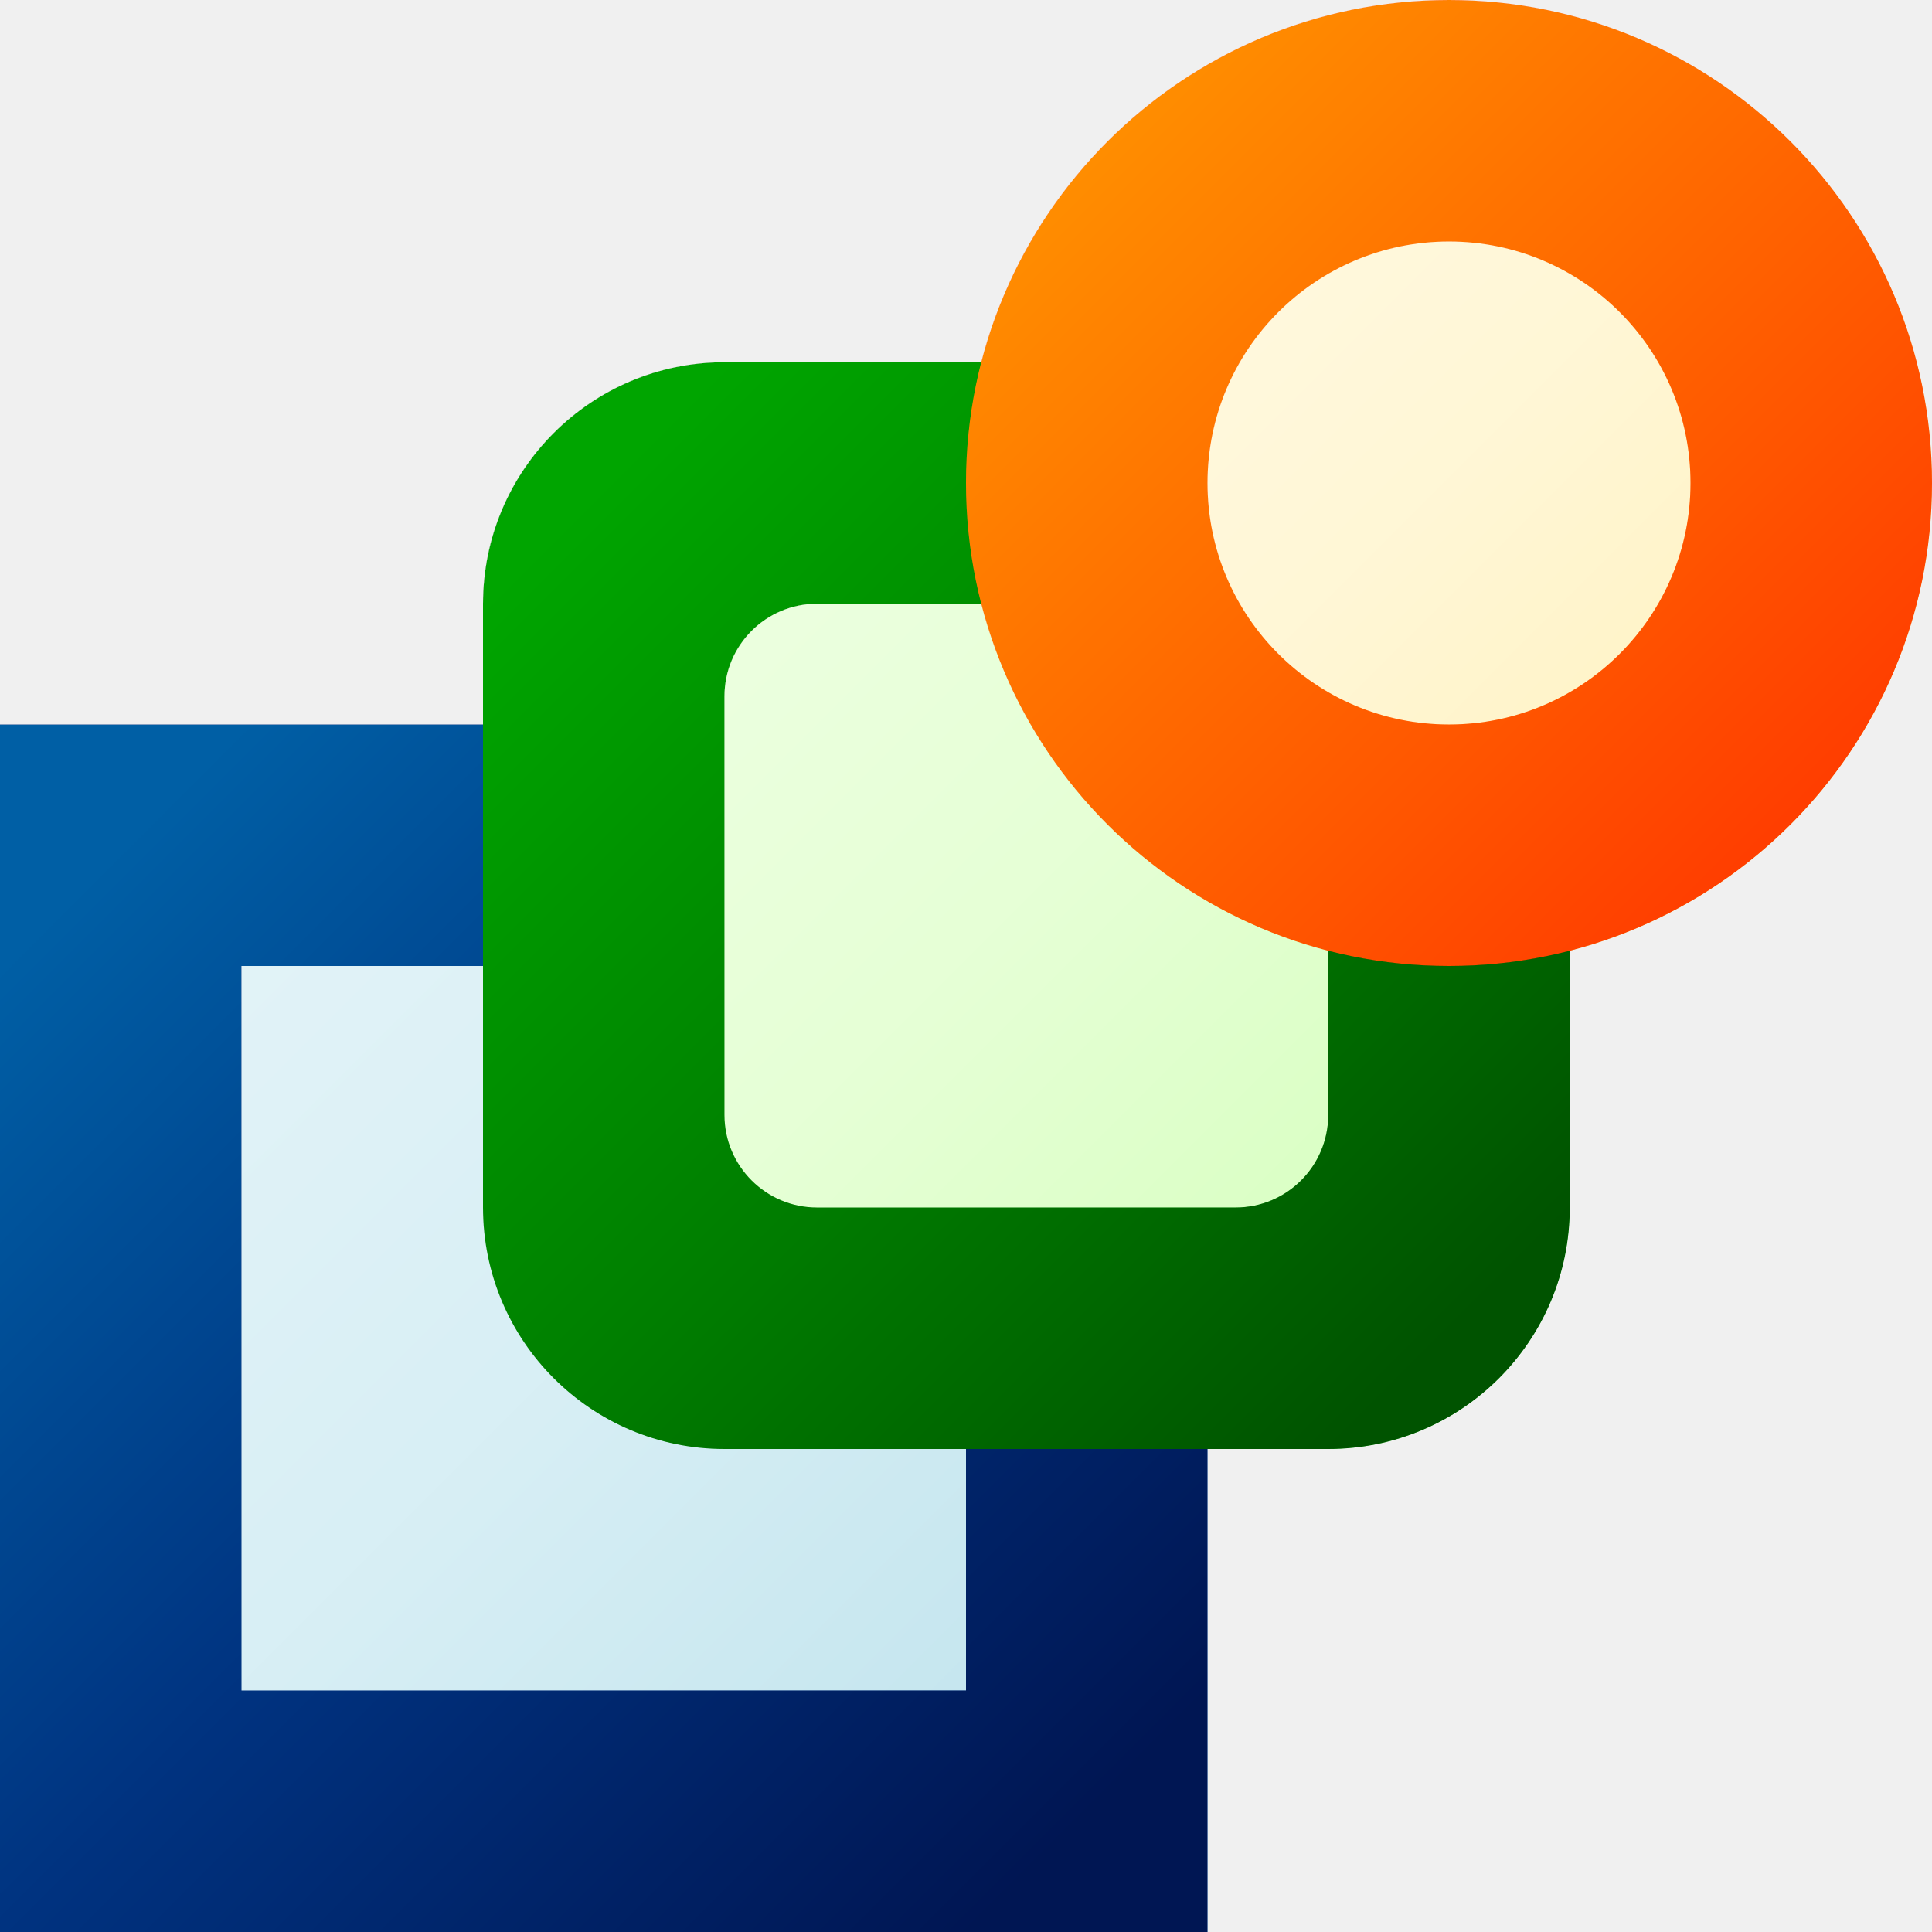
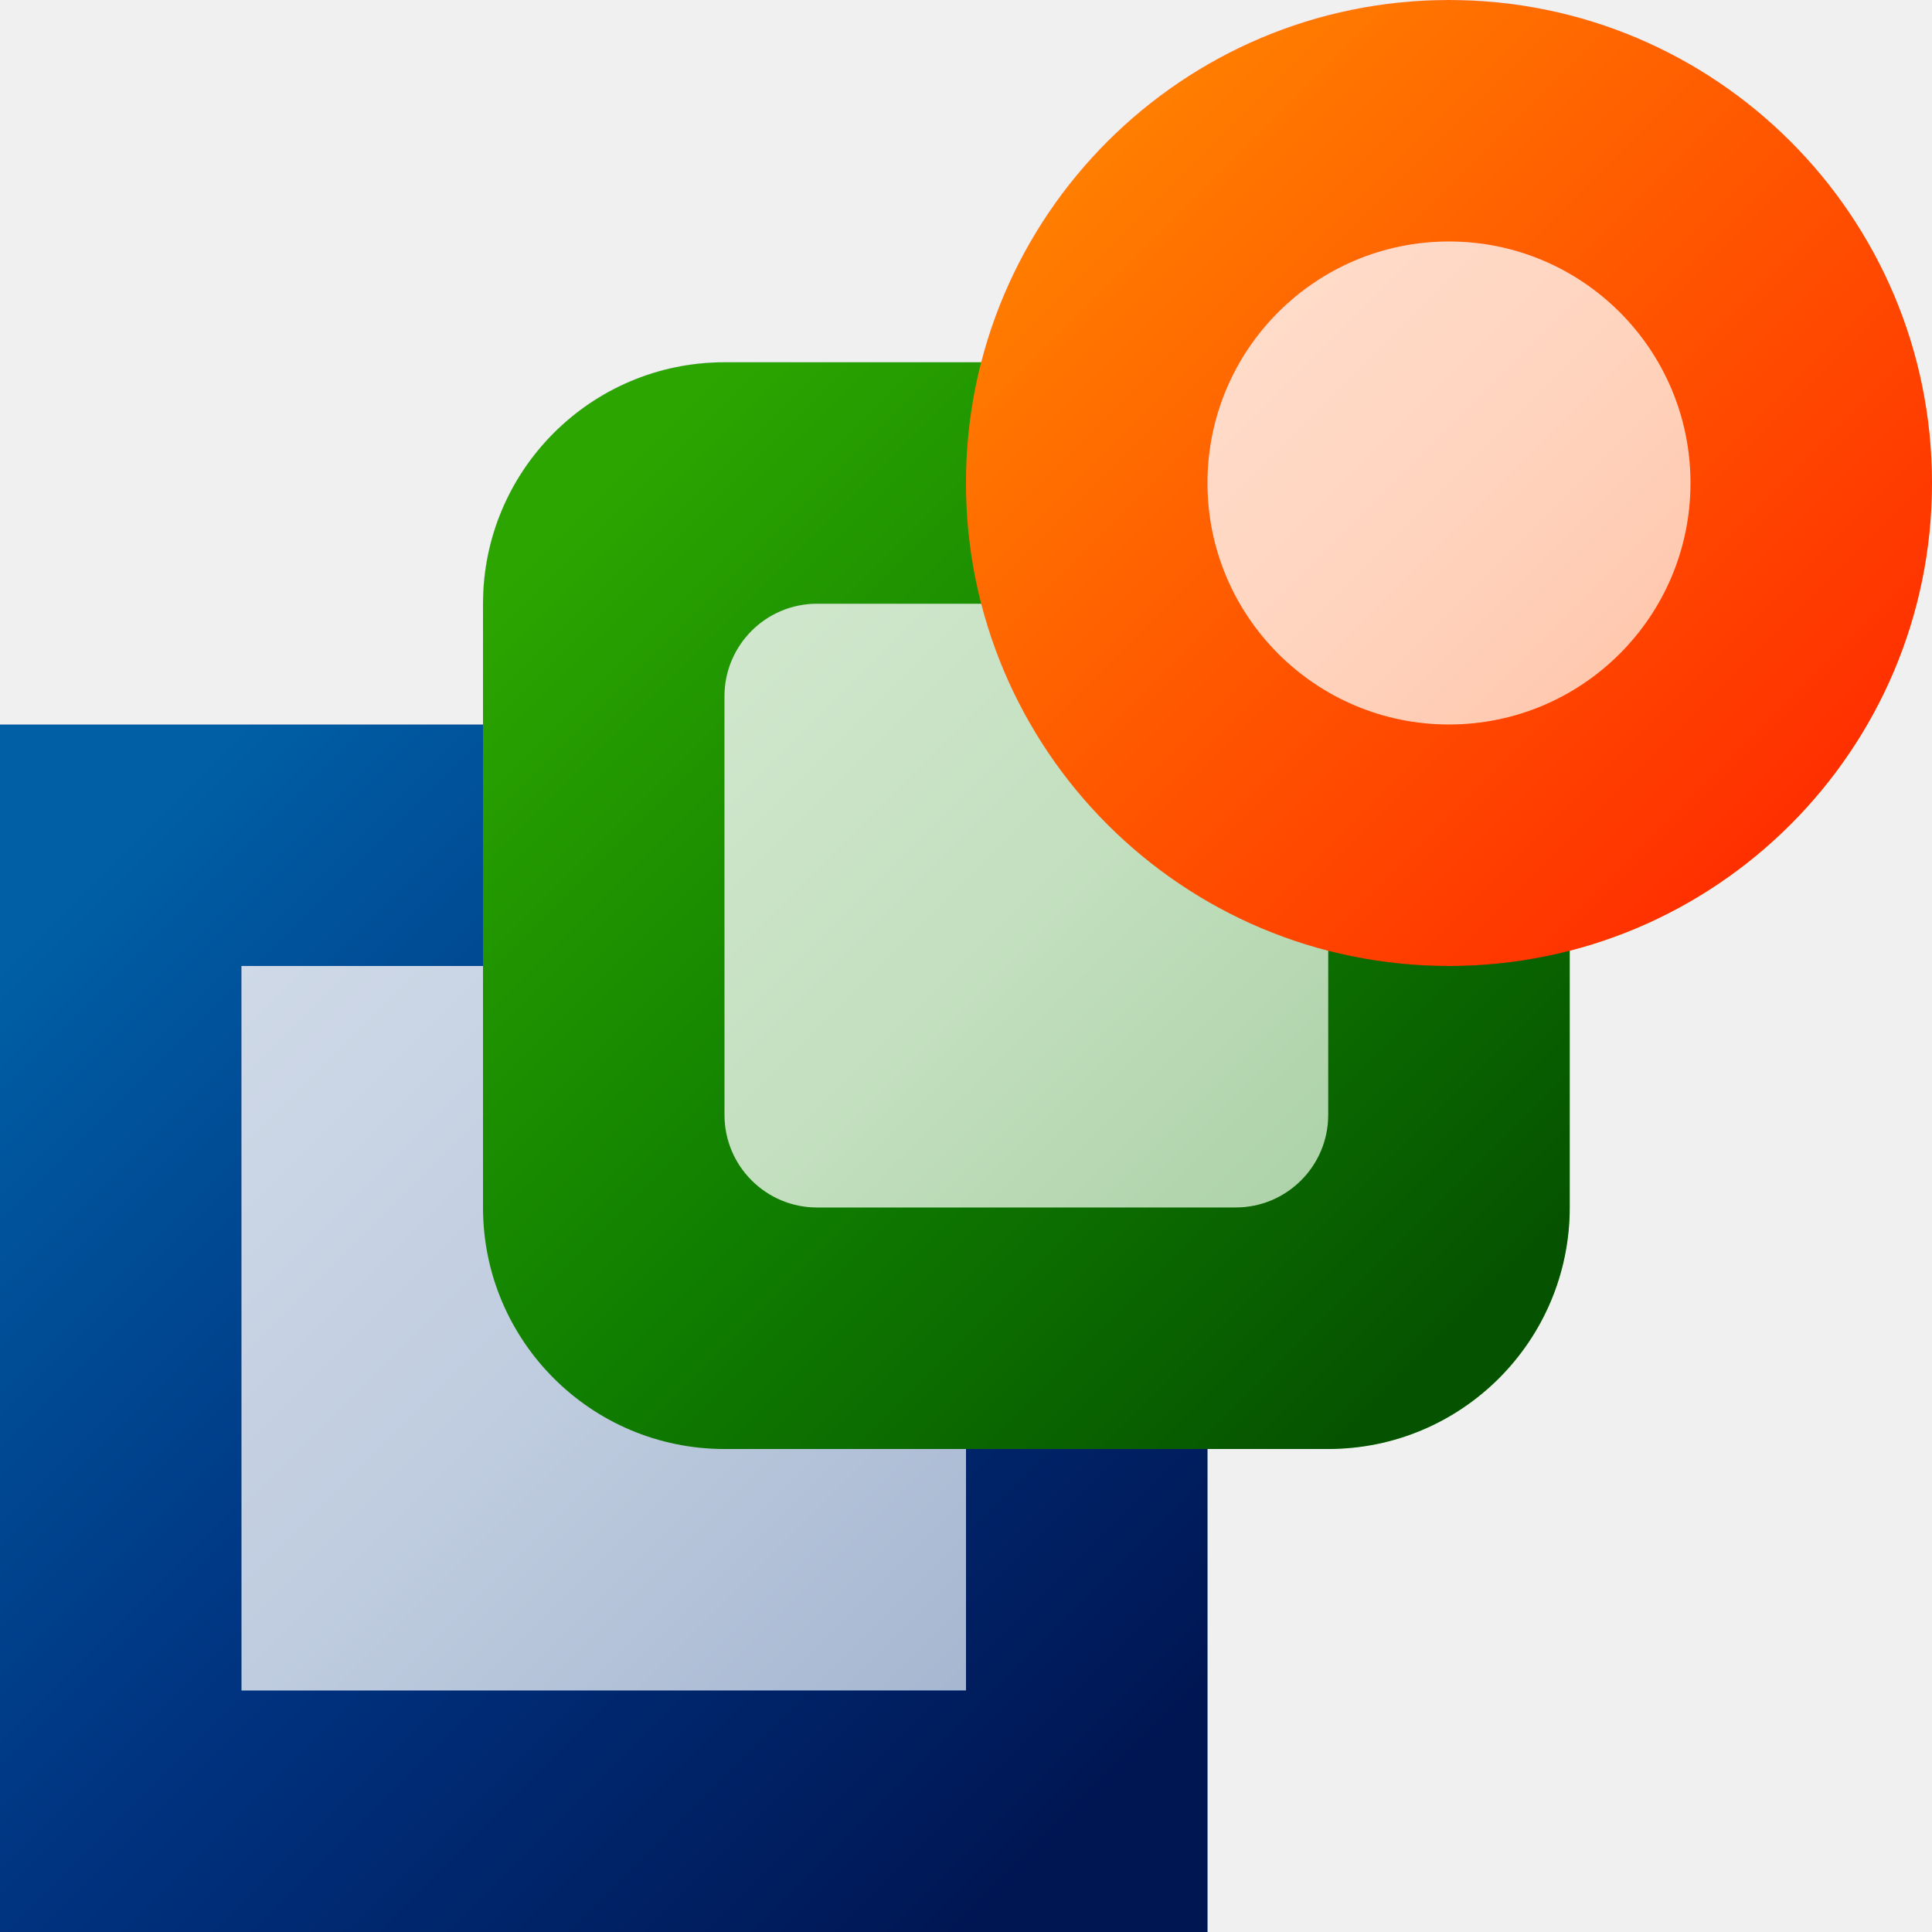
- <svg xmlns="http://www.w3.org/2000/svg" xmlns:xlink="http://www.w3.org/1999/xlink" width="240" height="240" viewBox="0 0 63.5 63.5" version="1.1" id="svg1">
-   <style id="style21" />
+ <svg xmlns="http://www.w3.org/2000/svg" xmlns:xlink="http://www.w3.org/1999/xlink" width="240" height="240" viewBox="0 0 240 240" version="1.1" id="svg1">
+   <style id="style21">.form1-bg { fill:#003380; }
+ .form2-bg { fill:#118000; }
+ .form3-bg { fill:#ff5500; }
+ .inlay { 
+     opacity:0.75;
+     fill:#ffffff;
+ }
+ .gradient_fx { 
+     opacity:0.7;
+     mix-blend-mode:soft-light;
+ }
+ </style>
  <defs id="defs1">
    <linearGradient id="linearGradient10">
      <stop style="stop-color:#ffffff;stop-opacity:1;" offset="0" id="stop10" />
      <stop style="stop-color:#000000;stop-opacity:1;" offset="1" id="stop11" />
    </linearGradient>
    <filter style="color-interpolation-filters:sRGB" id="filter8" x="0" y="0" width="1" height="1">
      <feBlend in2="BackgroundImage" mode="lighten" result="fbSourceGraphic" id="feBlend8" />
      <feColorMatrix result="fbSourceGraphicAlpha" in="fbSourceGraphic" values="0 0 0 -1 0 0 0 0 -1 0 0 0 0 -1 0 0 0 0 1 0" id="feColorMatrix9" />
      <feBlend id="feBlend9" in2="BackgroundImage" mode="normal" result="fbSourceGraphic" in="fbSourceGraphic" />
      <feColorMatrix result="fbSourceGraphicAlpha" in="fbSourceGraphic" values="0 0 0 -1 0 0 0 0 -1 0 0 0 0 -1 0 0 0 0 1 0" id="feColorMatrix10" />
      <feBlend id="feBlend10" in2="BackgroundImage" mode="normal" result="blend" in="fbSourceGraphic" />
    </filter>
-     <linearGradient xlink:href="#linearGradient10" id="linearGradient11" x1="7.938" y1="23.812" x2="39.688" y2="55.562" gradientUnits="userSpaceOnUse" gradientTransform="translate(-3.96875,3.96875)" />
-     <linearGradient xlink:href="#linearGradient10" id="linearGradient13" x1="19.844" y1="15.875" x2="47.625" y2="43.656" gradientUnits="userSpaceOnUse" />
-     <linearGradient xlink:href="#linearGradient10" id="linearGradient15" x1="31.75" y1="7.938" x2="55.562" y2="31.75" gradientUnits="userSpaceOnUse" gradientTransform="translate(3.96875,-3.96875)" />
-     <linearGradient xlink:href="#linearGradient10" id="linearGradient16" gradientUnits="userSpaceOnUse" x1="7.938" y1="23.812" x2="39.688" y2="55.562" gradientTransform="matrix(1.04,0,0,1.04,-4.127499,1.5875)" />
-     <linearGradient xlink:href="#linearGradient10" id="linearGradient17" gradientUnits="userSpaceOnUse" x1="19.844" y1="15.875" x2="47.625" y2="43.656" gradientTransform="matrix(1.066667,0,0,1.066667,-1.058333,-3.175)" />
-     <linearGradient xlink:href="#linearGradient10" id="linearGradient18" gradientUnits="userSpaceOnUse" x1="31.75" y1="7.938" x2="55.562" y2="31.75" gradientTransform="matrix(0.9992381,0,0,0.9998407,3.994794,-3.963064)" />
-     <linearGradient xlink:href="#linearGradient10" id="linearGradient19" gradientUnits="userSpaceOnUse" gradientTransform="matrix(1.066666,0,0,1.066667,-4.233333,2.0018615e-7)" x1="7.938" y1="23.812" x2="39.688" y2="55.562" />
-     <linearGradient xlink:href="#linearGradient10" id="linearGradient20" gradientUnits="userSpaceOnUse" gradientTransform="matrix(1.037037,0,0,1.037037,-0.5879619,-1.763889)" x1="19.844" y1="15.875" x2="47.625" y2="43.656" />
-     <linearGradient xlink:href="#linearGradient10" id="linearGradient21" gradientUnits="userSpaceOnUse" gradientTransform="translate(3.96875,-3.96875)" x1="31.75" y1="7.938" x2="55.562" y2="31.75" />
+     <linearGradient xlink:href="#linearGradient10" id="linearGradient11" x1="7.938" y1="23.812" x2="39.688" y2="55.562" gradientUnits="userSpaceOnUse" gradientTransform="matrix(3.779528,0,0,3.779528,-15,15)" />
+     <linearGradient xlink:href="#linearGradient10" id="linearGradient13" x1="19.844" y1="15.875" x2="47.625" y2="43.656" gradientUnits="userSpaceOnUse" gradientTransform="scale(3.779528)" />
+     <linearGradient xlink:href="#linearGradient10" id="linearGradient15" x1="31.75" y1="7.938" x2="55.562" y2="31.75" gradientUnits="userSpaceOnUse" gradientTransform="matrix(3.779528,0,0,3.779528,15,-15)" />
+     <linearGradient xlink:href="#linearGradient10" id="linearGradient16" gradientUnits="userSpaceOnUse" x1="7.938" y1="23.812" x2="39.688" y2="55.562" gradientTransform="matrix(3.930708,0,0,3.930709,-15.6,6)" />
+     <linearGradient xlink:href="#linearGradient10" id="linearGradient17" gradientUnits="userSpaceOnUse" x1="19.844" y1="15.875" x2="47.625" y2="43.656" gradientTransform="matrix(4.031496,0,0,4.031496,-3.999998,-12)" />
+     <linearGradient xlink:href="#linearGradient10" id="linearGradient18" gradientUnits="userSpaceOnUse" x1="31.75" y1="7.938" x2="55.562" y2="31.75" gradientTransform="matrix(3.776648,0,0,3.778926,15.09844,-14.97851)" />
+     <linearGradient xlink:href="#linearGradient10" id="linearGradient19" gradientUnits="userSpaceOnUse" gradientTransform="matrix(4.031495,0,0,4.031496,-16,7.5660907e-7)" x1="7.938" y1="23.812" x2="39.688" y2="55.562" />
+     <linearGradient xlink:href="#linearGradient10" id="linearGradient20" gradientUnits="userSpaceOnUse" gradientTransform="matrix(3.91951,0,0,3.91951,-2.222218,-6.666667)" x1="19.844" y1="15.875" x2="47.625" y2="43.656" />
+     <linearGradient xlink:href="#linearGradient10" id="linearGradient21" gradientUnits="userSpaceOnUse" gradientTransform="matrix(3.779528,0,0,3.779528,15,-15)" x1="31.75" y1="7.938" x2="55.562" y2="31.75" />
+     <linearGradient xlink:href="#linearGradient10" id="linearGradient1" gradientUnits="userSpaceOnUse" gradientTransform="matrix(3.779528,0,0,3.779528,-15,15)" x1="7.938" y1="23.812" x2="39.688" y2="55.562" />
+     <linearGradient xlink:href="#linearGradient10" id="linearGradient2" gradientUnits="userSpaceOnUse" gradientTransform="scale(3.779528)" x1="19.844" y1="15.875" x2="47.625" y2="43.656" />
+     <linearGradient xlink:href="#linearGradient10" id="linearGradient3" gradientUnits="userSpaceOnUse" gradientTransform="matrix(3.779528,0,0,3.779528,15,-15)" x1="31.75" y1="7.938" x2="55.562" y2="31.75" />
  </defs>
-   <g id="background" style="display:inline" />
+   <g id="BG" style="display:inline" />
+   <g id="R64" style="display:none">
+     <rect id="r1o_64" width="150" height="150" x="0" y="90" ry="0" class="form1-bg" />
+     <rect id="r1i_64" width="112.5" height="112.5" x="18.75" y="108.75" ry="0" class="inlay" style="stroke-width:1" />
+     <rect style="fill:url(#linearGradient1)" id="r1fx_64" width="150" height="150" x="0" y="90" ry="0" class="gradient_fx" />
+     <rect id="r2o_64" width="135" height="135" x="60" y="45" ry="30" class="form2-bg" />
+     <rect id="r2i_64" width="97.5" height="97.5" x="78.75" y="63.75" ry="15" class="inlay" style="stroke-width:1" />
+     <rect style="fill:url(#linearGradient2)" id="r2fx_64" width="135" height="135" x="60" y="45" ry="30" class="gradient_fx" />
+     <rect id="r3o_64" width="120" height="120" x="120" y="0" ry="60" class="form3-bg" />
+     <rect id="r3i_64" width="82.5" height="82.5" x="138.75" y="18.75" ry="41.25" class="inlay" style="stroke-width:1" />
+     <rect style="fill:url(#linearGradient3)" id="r3fx_64" width="120" height="120" x="120" y="0" ry="60" class="gradient_fx" />
+   </g>
  <g id="R24" style="display:none">
-     <rect style="fill:#003380" id="r1o-2-2" width="42.333" height="42.333" x="1.1413093e-13" y="21.167" ry="0" />
-     <rect style="fill:#d7eef4" id="r1i-4-3" width="26.458" height="26.458" x="7.938" y="29.104" ry="0" />
-     <rect style="opacity:0.7;mix-blend-mode:soft-light;fill:url(#linearGradient19)" id="r1fx-5-2" width="42.333" height="42.333" x="1.1413093e-13" y="21.167" ry="0" />
-     <rect style="fill:#008000" id="r2o-5-2" width="37.042" height="37.042" x="15.875" y="10.583" ry="7.937" />
-     <rect style="fill:#e5ffd5" id="r2i-1-1" width="21.167" height="21.167" x="23.812" y="18.521" ry="2.646" />
-     <rect style="opacity:0.7;mix-blend-mode:soft-light;fill:url(#linearGradient20)" id="r2fx-7-6" width="37.042" height="37.042" x="15.875" y="10.583" ry="7.937" />
-     <rect style="fill:#ff6600" id="r3o-1-8" width="31.75" height="31.75" x="31.75" y="-4.4408921e-16" ry="15.865" />
-     <rect style="fill:#fff6d5" id="r3i-1-5" width="15.875" height="15.875" x="39.688" y="7.938" ry="7.937" />
-     <rect style="opacity:0.7;mix-blend-mode:soft-light;fill:url(#linearGradient21)" id="r3fx-5-7" width="31.75" height="31.75" x="31.75" y="-4.4408921e-16" ry="15.865" />
+     <rect id="r1o_24" width="160" height="160" x="4.3136097e-13" y="80" ry="0" class="form1-bg" style="stroke-width:3.78" />
+     <rect id="r1i_24" width="100" height="100" x="30" y="110" ry="0" class="inlay" style="stroke-width:3.78" />
+     <rect style="fill:url(#linearGradient19);stroke-width:3.78" id="r1fx_24" width="160" height="160" x="4.3136097e-13" y="80" ry="0" class="gradient_fx" />
+     <rect style="fill-opacity:1;stroke-width:3.78" id="r2o_24" width="140" height="140" x="60" y="40" ry="30" class="form2-bg" />
+     <rect id="r2i_24" width="80" height="80" x="90" y="70" ry="10" class="inlay" style="stroke-width:3.78" />
+     <rect style="fill:url(#linearGradient20);stroke-width:3.78" id="r2fx_24" width="140" height="140" x="60" y="40" ry="30" class="gradient_fx" />
+     <rect id="r3o_24" width="120" height="120" x="120" y="-1.6784475e-15" ry="59.964" class="form3-bg" style="stroke-width:3.78" />
+     <rect id="r3i_24" width="60" height="60" x="150" y="30" ry="30" class="inlay" style="stroke-width:3.78" />
+     <rect style="fill:url(#linearGradient21);stroke-width:3.78" id="r3fx_24" width="120" height="120" x="120" y="-1.6784475e-15" ry="59.964" class="gradient_fx" />
  </g>
  <g id="R20" style="display:none">
-     <rect style="fill:#003380" id="r1o-2" width="41.275" height="41.275" x="2.3841864e-07" y="22.225" ry="0" />
-     <rect style="fill:#d7eef4" id="r1i-4" width="28.575" height="28.575" x="6.35" y="28.575" ry="0" />
-     <rect style="opacity:0.7;mix-blend-mode:soft-light;fill:url(#linearGradient16)" id="r1fx-5" width="41.275" height="41.275" x="2.3841864e-07" y="22.225" ry="0" />
-     <rect style="fill:#008000" id="r2o-5" width="38.1" height="38.1" x="15.875" y="9.525" ry="9.525" />
-     <rect style="fill:#e5ffd5" id="r2i-1" width="25.4" height="25.4" x="22.225" y="15.875" ry="4.101" />
-     <rect style="opacity:0.7;mix-blend-mode:soft-light;fill:url(#linearGradient17)" id="r2fx-7" width="38.1" height="38.1" x="15.875" y="9.525" ry="9.525" />
-     <rect style="fill:#ff6600" id="r3o-1" width="31.726" height="31.745" x="31.755" y="0.005" ry="15.863" />
-     <rect style="fill:#fff6d5" id="r3i-1" width="19.05" height="19.05" x="38.1" y="6.35" ry="9.525" />
-     <rect style="opacity:0.7;mix-blend-mode:soft-light;fill:url(#linearGradient18)" id="r3fx-5" width="31.726" height="31.745" x="31.755" y="0.005" ry="15.863" />
+     <rect id="r1o_20" width="156" height="156" x="9.0110979e-07" y="84" ry="0" class="form1-bg" style="stroke-width:3.78" />
+     <rect id="r1i_20" width="108" height="108" x="24" y="108" ry="0" class="inlay" style="stroke-width:3.78" />
+     <rect style="fill:url(#linearGradient16);stroke-width:3.78" id="r1fx_20" width="156" height="156" x="9.0110979e-07" y="84" ry="0" class="gradient_fx" />
+     <rect style="fill-opacity:1;stroke-width:3.78" id="r2o_20" width="144" height="144" x="60" y="36" ry="36" class="form2-bg" />
+     <rect id="r2i_20" width="96" height="96" x="84" y="60" ry="15.5" class="inlay" style="stroke-width:3.78" />
+     <rect style="fill:url(#linearGradient17);stroke-width:3.78" id="r2fx_20" width="144" height="144" x="60" y="36" ry="36" class="gradient_fx" />
+     <rect id="r3o_20" width="119.909" height="119.981" x="120.018" y="0.019" ry="59.954" class="form3-bg" style="stroke-width:3.78" />
+     <rect id="r3i_20" width="72" height="72" x="144" y="24" ry="36" class="inlay" style="stroke-width:3.78" />
+     <rect style="fill:url(#linearGradient18);stroke-width:3.78" id="r3fx_20" width="119.909" height="119.981" x="120.018" y="0.019" ry="59.954" class="gradient_fx" />
  </g>
  <g id="R16" style="display:inline">
-     <rect style="fill:#003380" id="r1o" width="39.688" height="39.688" x="0" y="23.812" ry="0" />
-     <rect style="fill:#d7eef4" id="r1i" width="23.812" height="23.812" x="7.938" y="31.75" ry="0" />
-     <rect style="opacity:0.7;mix-blend-mode:soft-light;fill:url(#linearGradient11)" id="r1fx" width="39.688" height="39.688" x="0" y="23.812" ry="0" />
-     <rect style="fill:#008000" id="r2o" width="35.719" height="35.719" x="15.875" y="11.906" ry="7.938" />
-     <rect style="fill:#e5ffd5" id="r2i" width="19.844" height="19.844" x="23.812" y="19.844" ry="3.043" />
-     <rect style="opacity:0.7;mix-blend-mode:soft-light;fill:url(#linearGradient13)" id="r2fx" width="35.719" height="35.719" x="15.875" y="11.906" ry="7.938" />
-     <rect style="fill:#ff6600" id="r3o" width="31.75" height="31.75" x="31.75" y="0" ry="15.875" />
-     <rect style="fill:#fff6d5" id="r3i" width="15.875" height="15.875" x="39.688" y="7.938" ry="7.938" />
-     <rect style="opacity:0.7;mix-blend-mode:soft-light;fill:url(#linearGradient15)" id="r3fx" width="31.75" height="31.75" x="31.75" y="0" ry="15.875" />
+     <rect id="r1o_16" width="150" height="150" x="0" y="90" ry="0" class="form1-bg" style="stroke-width:3.78" />
+     <rect id="r1i_16" width="90" height="90" x="30" y="120" ry="0" class="inlay" style="stroke-width:3.78" />
+     <rect style="fill:url(#linearGradient11);stroke-width:3.78" id="r1fx_16" width="150" height="150" x="0" y="90" ry="0" class="gradient_fx" />
+     <rect style="fill-opacity:1;stroke-width:3.78" id="r2o_16" width="135" height="135" x="60" y="45" ry="30" class="form2-bg" />
+     <rect id="r2i_16" width="75" height="75" x="90" y="75" ry="11.5" class="inlay" style="stroke-width:3.78" />
+     <rect style="fill:url(#linearGradient13);stroke-width:3.78" id="r2fx_16" width="135" height="135" x="60" y="45" ry="30" class="gradient_fx" />
+     <rect id="r3o_16" width="120" height="120" x="120" y="0" ry="60" class="form3-bg" style="stroke-width:3.78" />
+     <rect id="r3i_16" width="60" height="60" x="150" y="30" ry="30" class="inlay" style="stroke-width:3.78" />
+     <rect style="fill:url(#linearGradient15);stroke-width:3.78" id="r3fx_16" width="120" height="120" x="120" y="0" ry="60" class="gradient_fx" />
  </g>
</svg>
